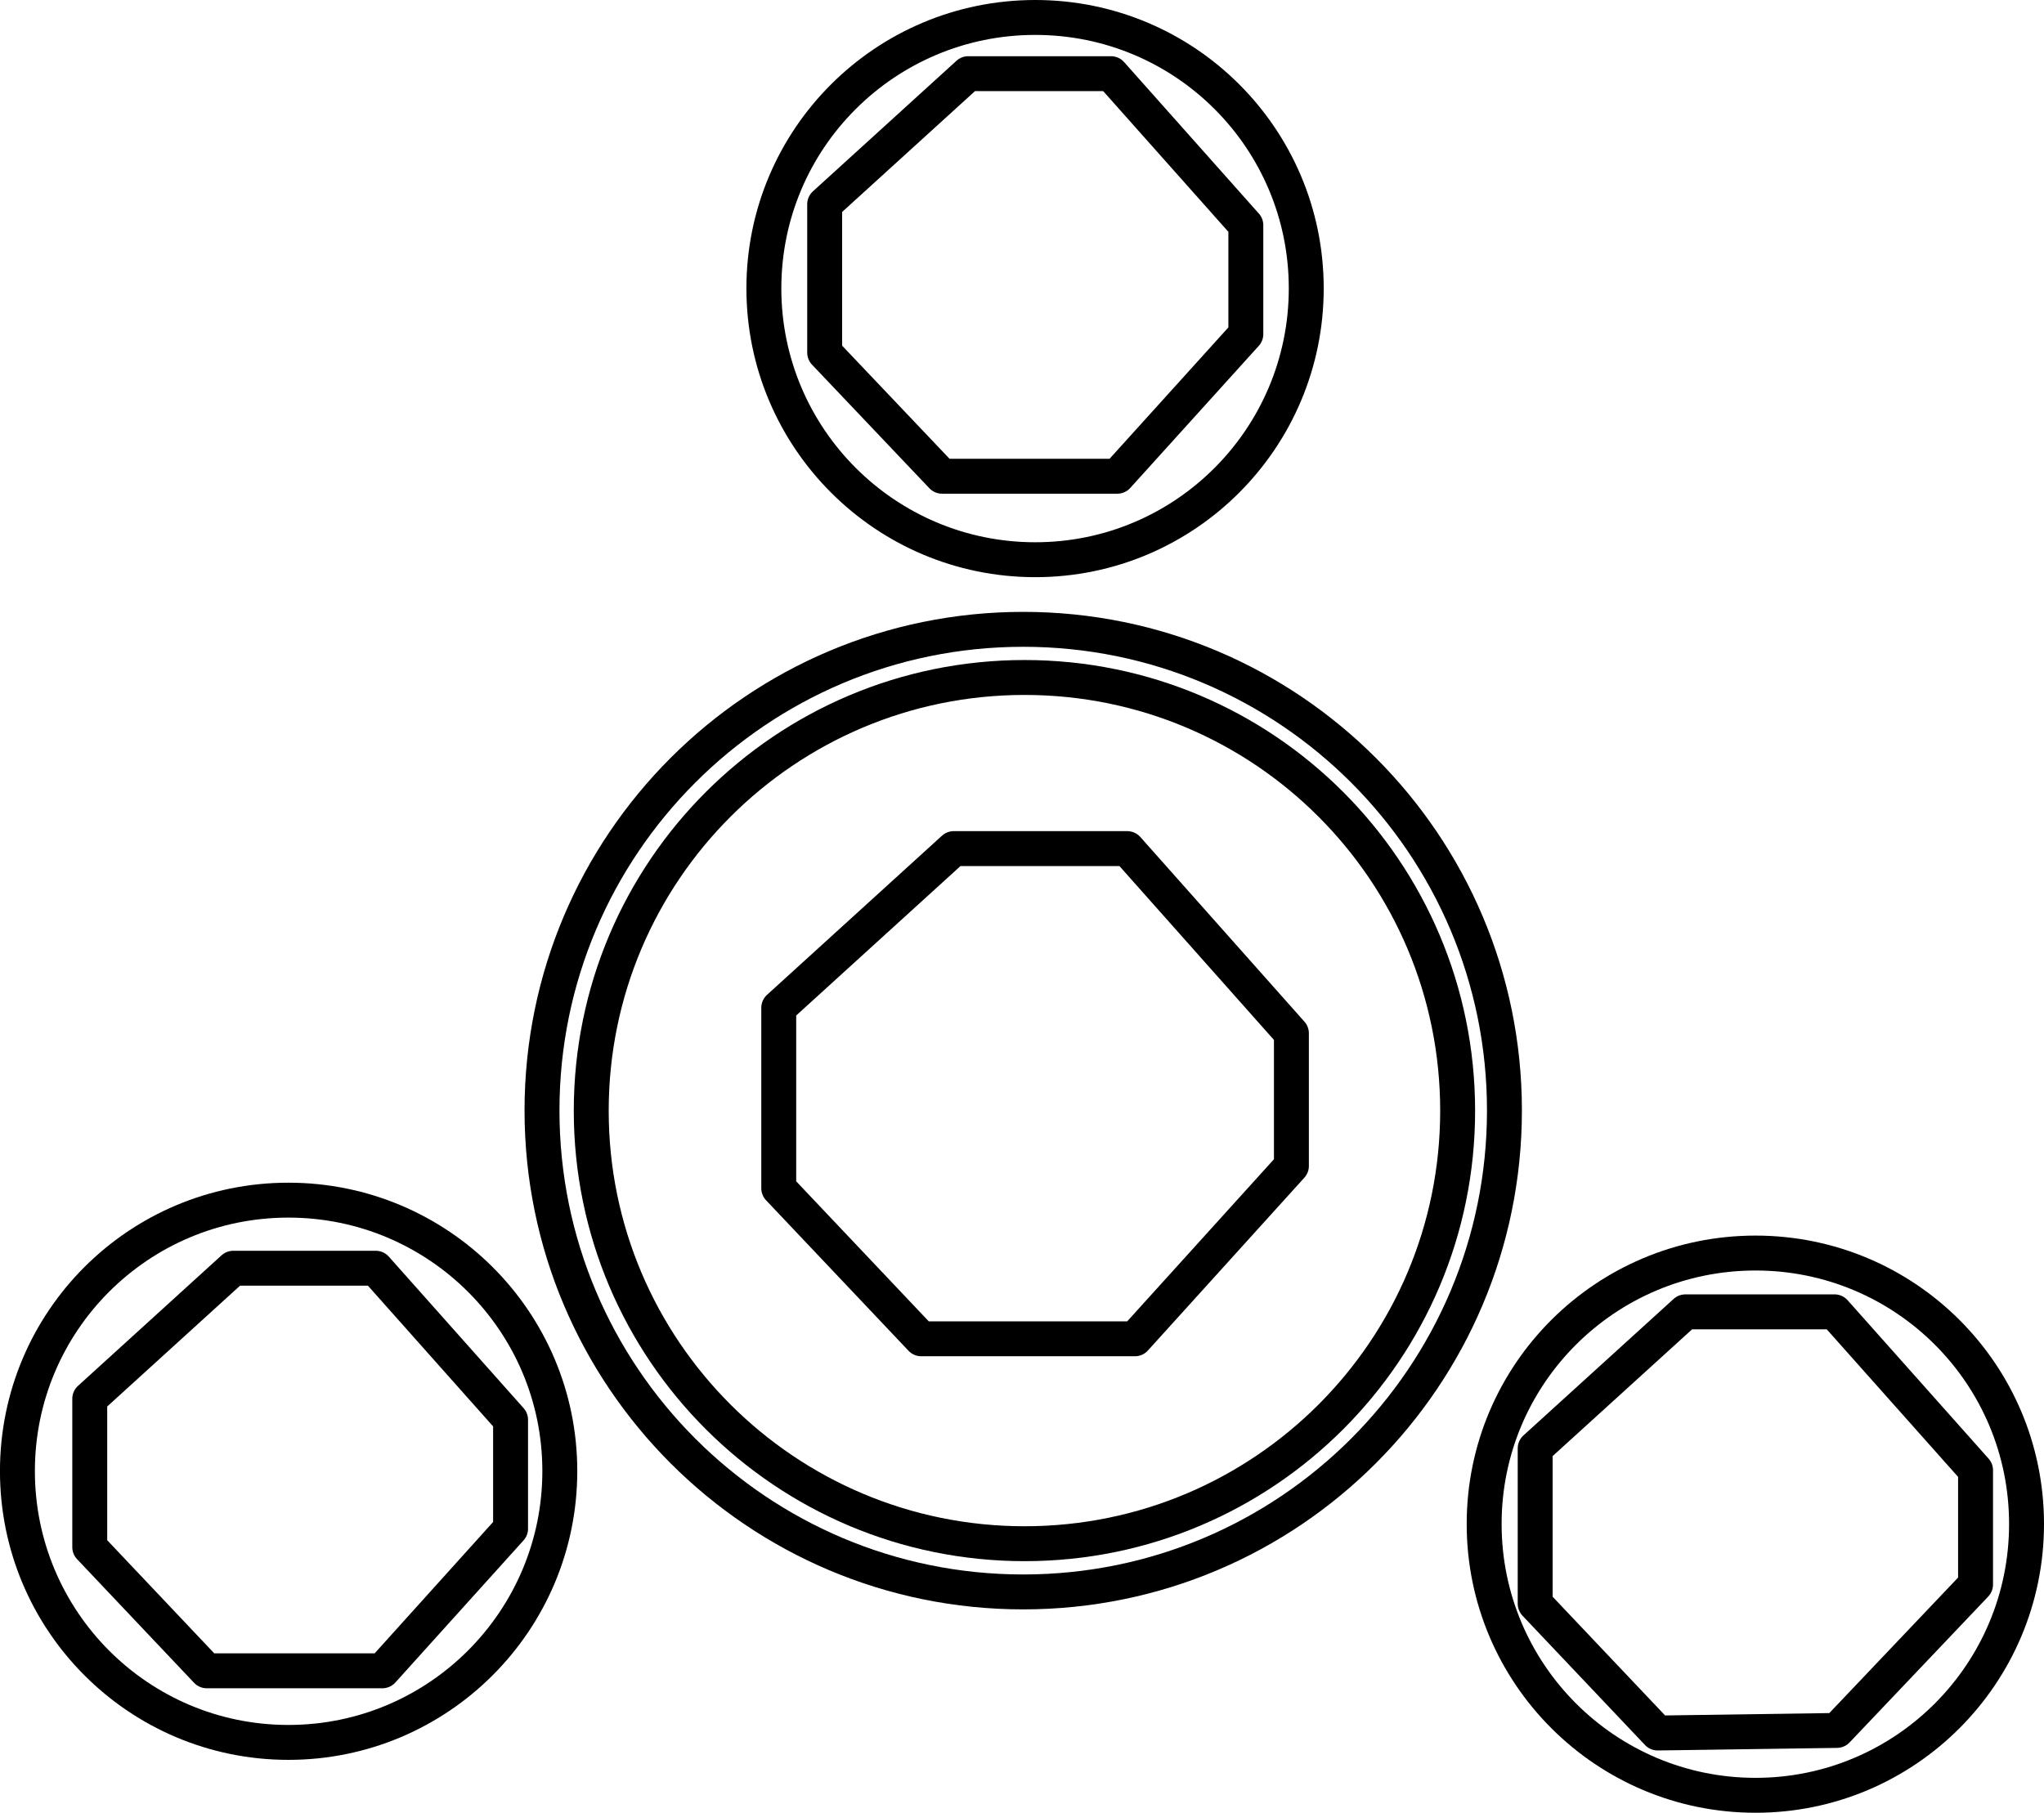
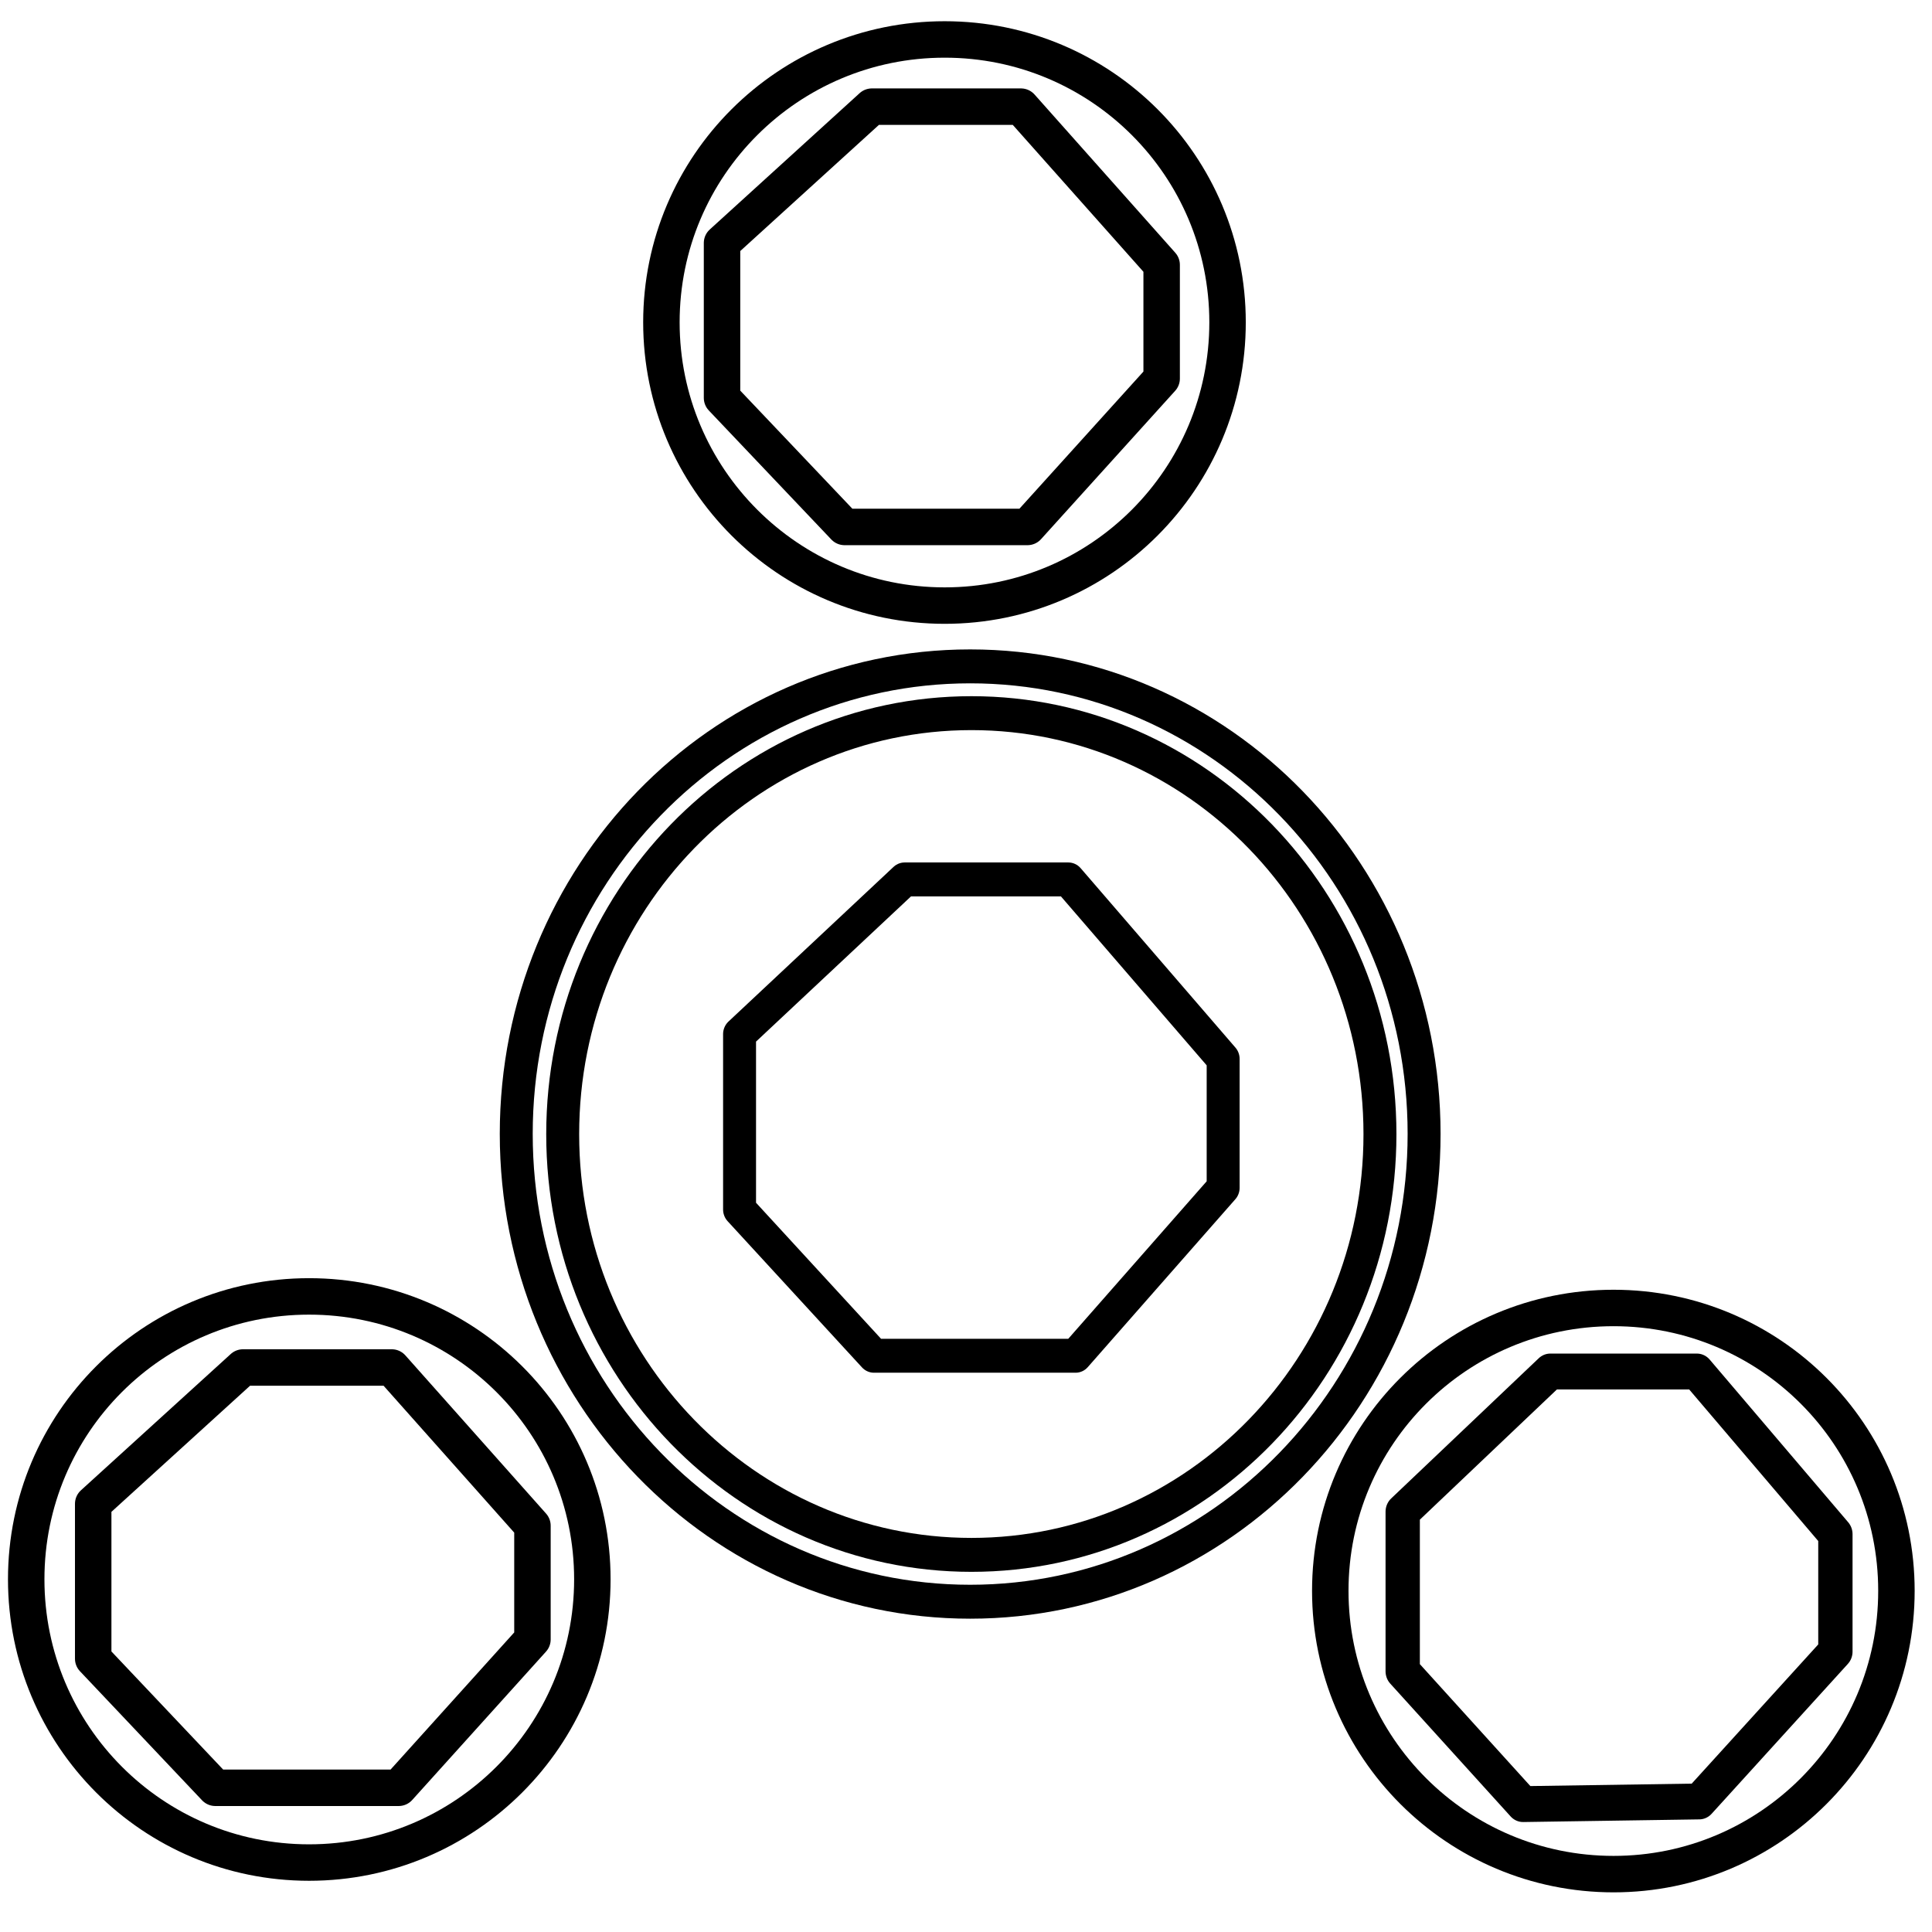
- <svg xmlns="http://www.w3.org/2000/svg" version="1.1" id="Layer_1" x="0px" y="0px" width="58.529px" height="51.92px" viewBox="0 0 58.529 51.92" enable-background="new 0 0 58.529 51.92" xml:space="preserve">
-   <g>
-     <g>
-       <path fill="none" stroke="#000000" stroke-linecap="round" stroke-linejoin="round" d="M58.029,43.649    c0,4.29-3.471,7.771-7.76,7.771c-4.29,0-7.771-3.48-7.771-7.771s3.48-7.76,7.771-7.76C54.559,35.89,58.029,39.359,58.029,43.649z" />
-       <polygon fill="none" stroke="#000000" stroke-linecap="round" stroke-linejoin="round" points="43.959,45.932 43.959,41.483     48.26,37.573 52.532,37.573 56.569,42.11 56.569,45.383 52.599,49.562 47.467,49.636   " />
+ <svg xmlns="http://www.w3.org/2000/svg" version="1.1" id="Layer_1" x="0px" y="0px" width="53" height="53" viewBox="0 0 53 53" enable-background="new 0 0 58.529 51.92" xml:space="preserve">
+   <defs id="defs33" />
+   <g id="g3" transform="translate(0,1.080002)">
+     <g id="g5" transform="translate(-7.226833,-1.087782)">
+       <path d="m 59.251,43.649 c 0,4.29 -3.471,7.771 -7.76,7.771 -4.29,0 -7.771,-3.48 -7.771,-7.771 0,-4.291 3.48,-7.76 7.771,-7.76 4.29,10e-4 7.76,3.47 7.76,7.76 z" id="path7" style="fill:none;stroke:#000000;stroke-linecap:round;stroke-linejoin:round" />
+       <polygon points="48.26,37.573 52.532,37.573 56.569,42.11 56.569,45.383 52.599,49.562 47.467,49.636 43.959,45.932 43.959,41.483 " id="polygon9" style="fill:none;stroke:#000000;stroke-linecap:round;stroke-linejoin:round" transform="matrix(0.9413064,0,0,0.9837806,4.327922,0.6683472)" />
    </g>
-     <g>
-       <path fill="none" stroke="#000000" stroke-linecap="round" stroke-linejoin="round" d="M16.03,42.134    c0,4.29-3.48,7.771-7.771,7.771s-7.76-3.48-7.76-7.771s3.47-7.76,7.76-7.76S16.03,37.844,16.03,42.134z" />
-       <polygon fill="none" stroke="#000000" stroke-linecap="round" stroke-linejoin="round" points="2.57,44.313 2.57,40.063     6.68,36.324 10.76,36.324 14.62,40.664 14.62,43.784 10.95,47.854 5.92,47.854   " />
+     <g id="g11" transform="translate(0.22,0.11)">
+       <path d="m 16.03,42.134 c 0,4.29 -3.48,7.771 -7.771,7.771 -4.291,0 -7.76,-3.48 -7.76,-7.771 0,-4.291 3.47,-7.76 7.76,-7.76 4.29,0 7.771,3.47 7.771,7.76 z" id="path13" style="fill:none;stroke:#000000;stroke-linecap:round;stroke-linejoin:round" />
+       <polygon points="5.92,47.854 2.57,44.313 2.57,40.063 6.68,36.324 10.76,36.324 14.62,40.664 14.62,43.784 10.95,47.854 " id="polygon15" style="fill:none;stroke:#000000;stroke-linecap:round;stroke-linejoin:round" transform="translate(-0.2333452,0)" />
    </g>
-     <g>
-       <path fill="none" stroke="#000000" stroke-linecap="round" stroke-linejoin="round" d="M37.404,8.26c0,4.29-3.47,7.771-7.76,7.771    s-7.771-3.48-7.771-7.771s3.48-7.76,7.771-7.76S37.404,3.97,37.404,8.26z" />
-       <polygon fill="none" stroke="#000000" stroke-linecap="round" stroke-linejoin="round" points="23.614,10.1 23.614,5.85     27.725,2.11 31.814,2.11 35.674,6.45 35.674,9.57 31.994,13.64 26.975,13.64   " />
+     <g id="g17" transform="translate(-3.728944,-0.4977461)">
+       <path d="m 37.404,8.26 c 0,4.29 -3.47,7.771 -7.76,7.771 -4.29,0 -7.771,-3.48 -7.771,-7.771 0,-4.291 3.48,-7.76 7.771,-7.76 4.291,0 7.76,3.47 7.76,7.76 z" id="path19" style="fill:none;stroke:#000000;stroke-linecap:round;stroke-linejoin:round" />
+       <polygon points="35.674,9.57 31.994,13.64 26.975,13.64 23.614,10.1 23.614,5.85 27.725,2.11 31.814,2.11 35.674,6.45 " id="polygon21" style="fill:none;stroke:#000000;stroke-linecap:round;stroke-linejoin:round" transform="translate(-0.07778174,0.2333452)" />
    </g>
-     <g>
-       <path fill="none" stroke="#000000" stroke-linecap="round" stroke-linejoin="round" d="M43.079,31.805    c0,7.62-6.17,13.79-13.78,13.79c-7.609,0-13.779-6.17-13.779-13.79c0-7.61,6.17-13.78,13.779-13.78    C36.909,18.024,43.079,24.194,43.079,31.805z" />
-       <path fill="none" stroke="#000000" stroke-linecap="round" stroke-linejoin="round" d="M41.739,31.814    c0,6.851-5.55,12.4-12.4,12.4c-6.85,0-12.409-5.55-12.409-12.4c0-6.859,5.56-12.41,12.409-12.41    C36.189,19.404,41.739,24.955,41.739,31.814z" />
-       <polygon fill="none" stroke="#000000" stroke-linecap="round" stroke-linejoin="round" points="22.299,34.034 22.299,28.864     27.31,24.305 32.279,24.305 36.979,29.595 36.979,33.395 32.499,38.345 26.379,38.345   " />
+     <g id="g23" transform="matrix(0.9036907,0,0,0.9306965,0.1367422,0.4245431)">
+       <path d="m 43.079,31.805 c 0,7.62 -6.17,13.79 -13.78,13.79 -7.609,0 -13.779,-6.17 -13.779,-13.79 0,-7.61 6.17,-13.78 13.779,-13.78 7.61,-10e-4 13.78,6.169 13.78,13.78 z" id="path25" style="fill:none;stroke:#000000;stroke-linecap:round;stroke-linejoin:round" />
+       <path d="m 41.739,31.814 c 0,6.851 -5.55,12.4 -12.4,12.4 -6.85,0 -12.409,-5.55 -12.409,-12.4 0,-6.859 5.56,-12.41 12.409,-12.41 6.85,0 12.4,5.551 12.4,12.41 z" id="path27" style="fill:none;stroke:#000000;stroke-linecap:round;stroke-linejoin:round" />
+       <polygon points="36.979,29.595 36.979,33.395 32.499,38.345 26.379,38.345 22.299,34.034 22.299,28.864 27.31,24.305 32.279,24.305 " id="polygon29" style="fill:none;stroke:#000000;stroke-linecap:round;stroke-linejoin:round" />
    </g>
  </g>
</svg>
